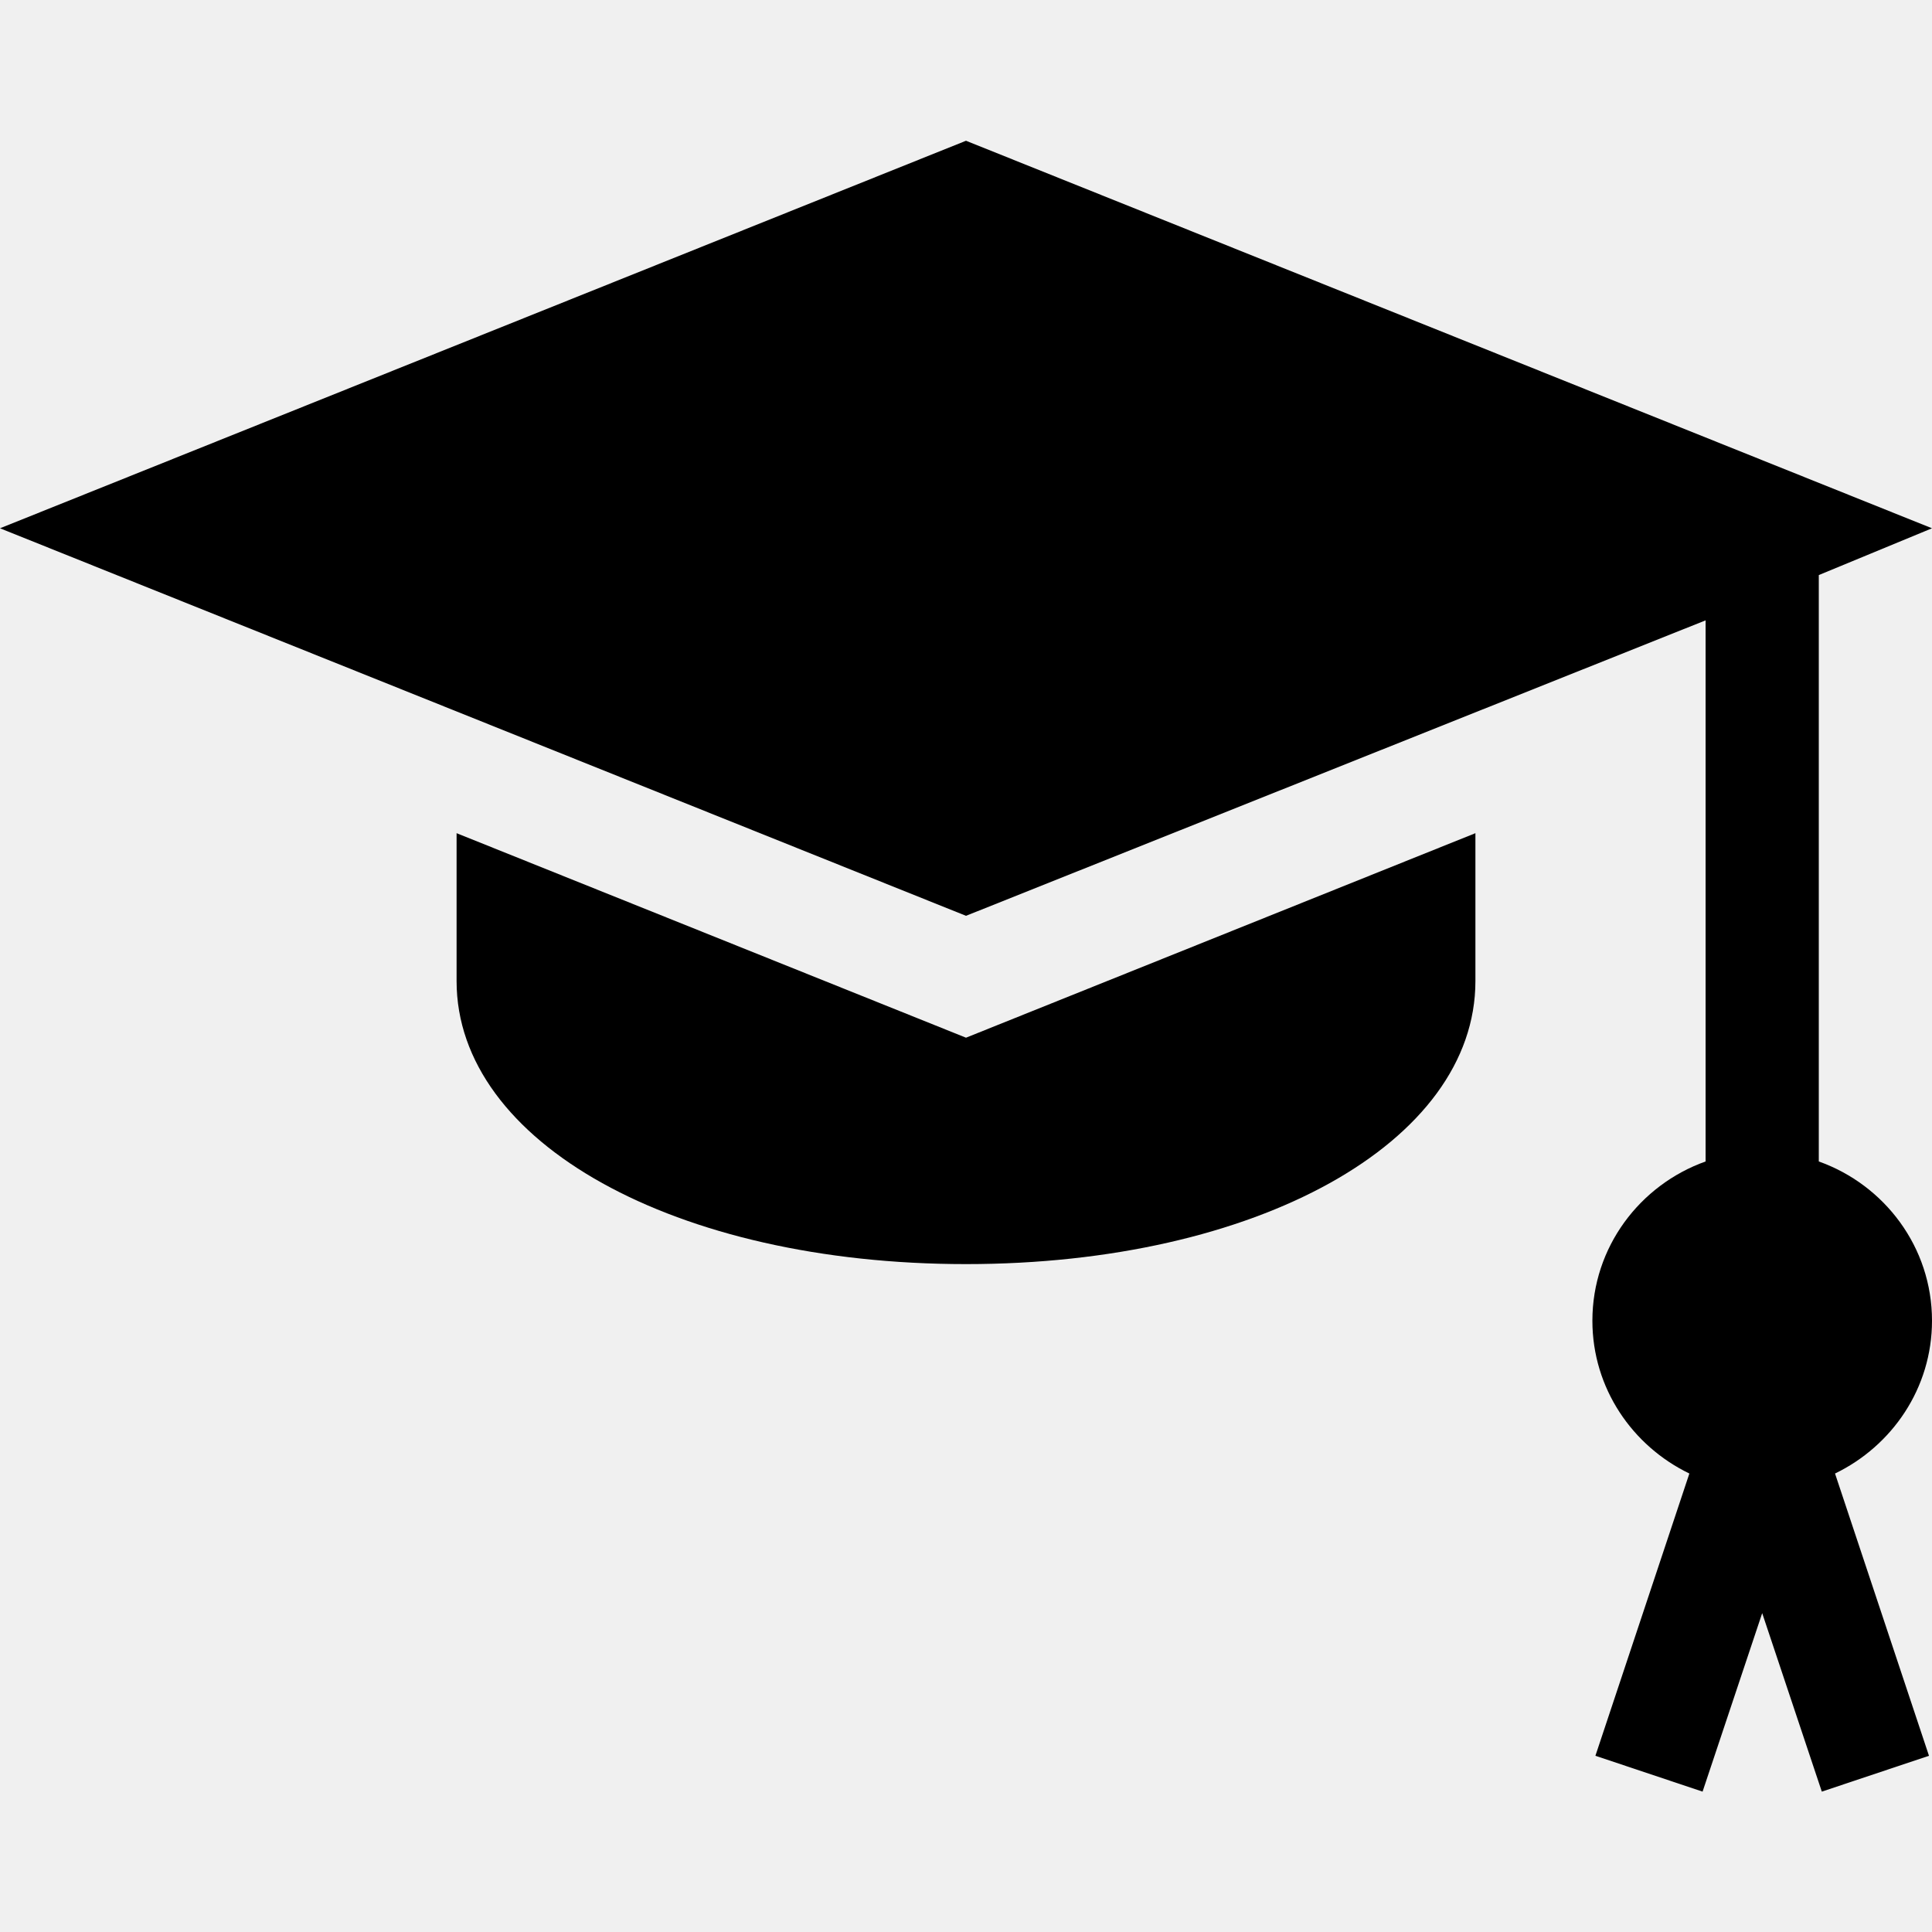
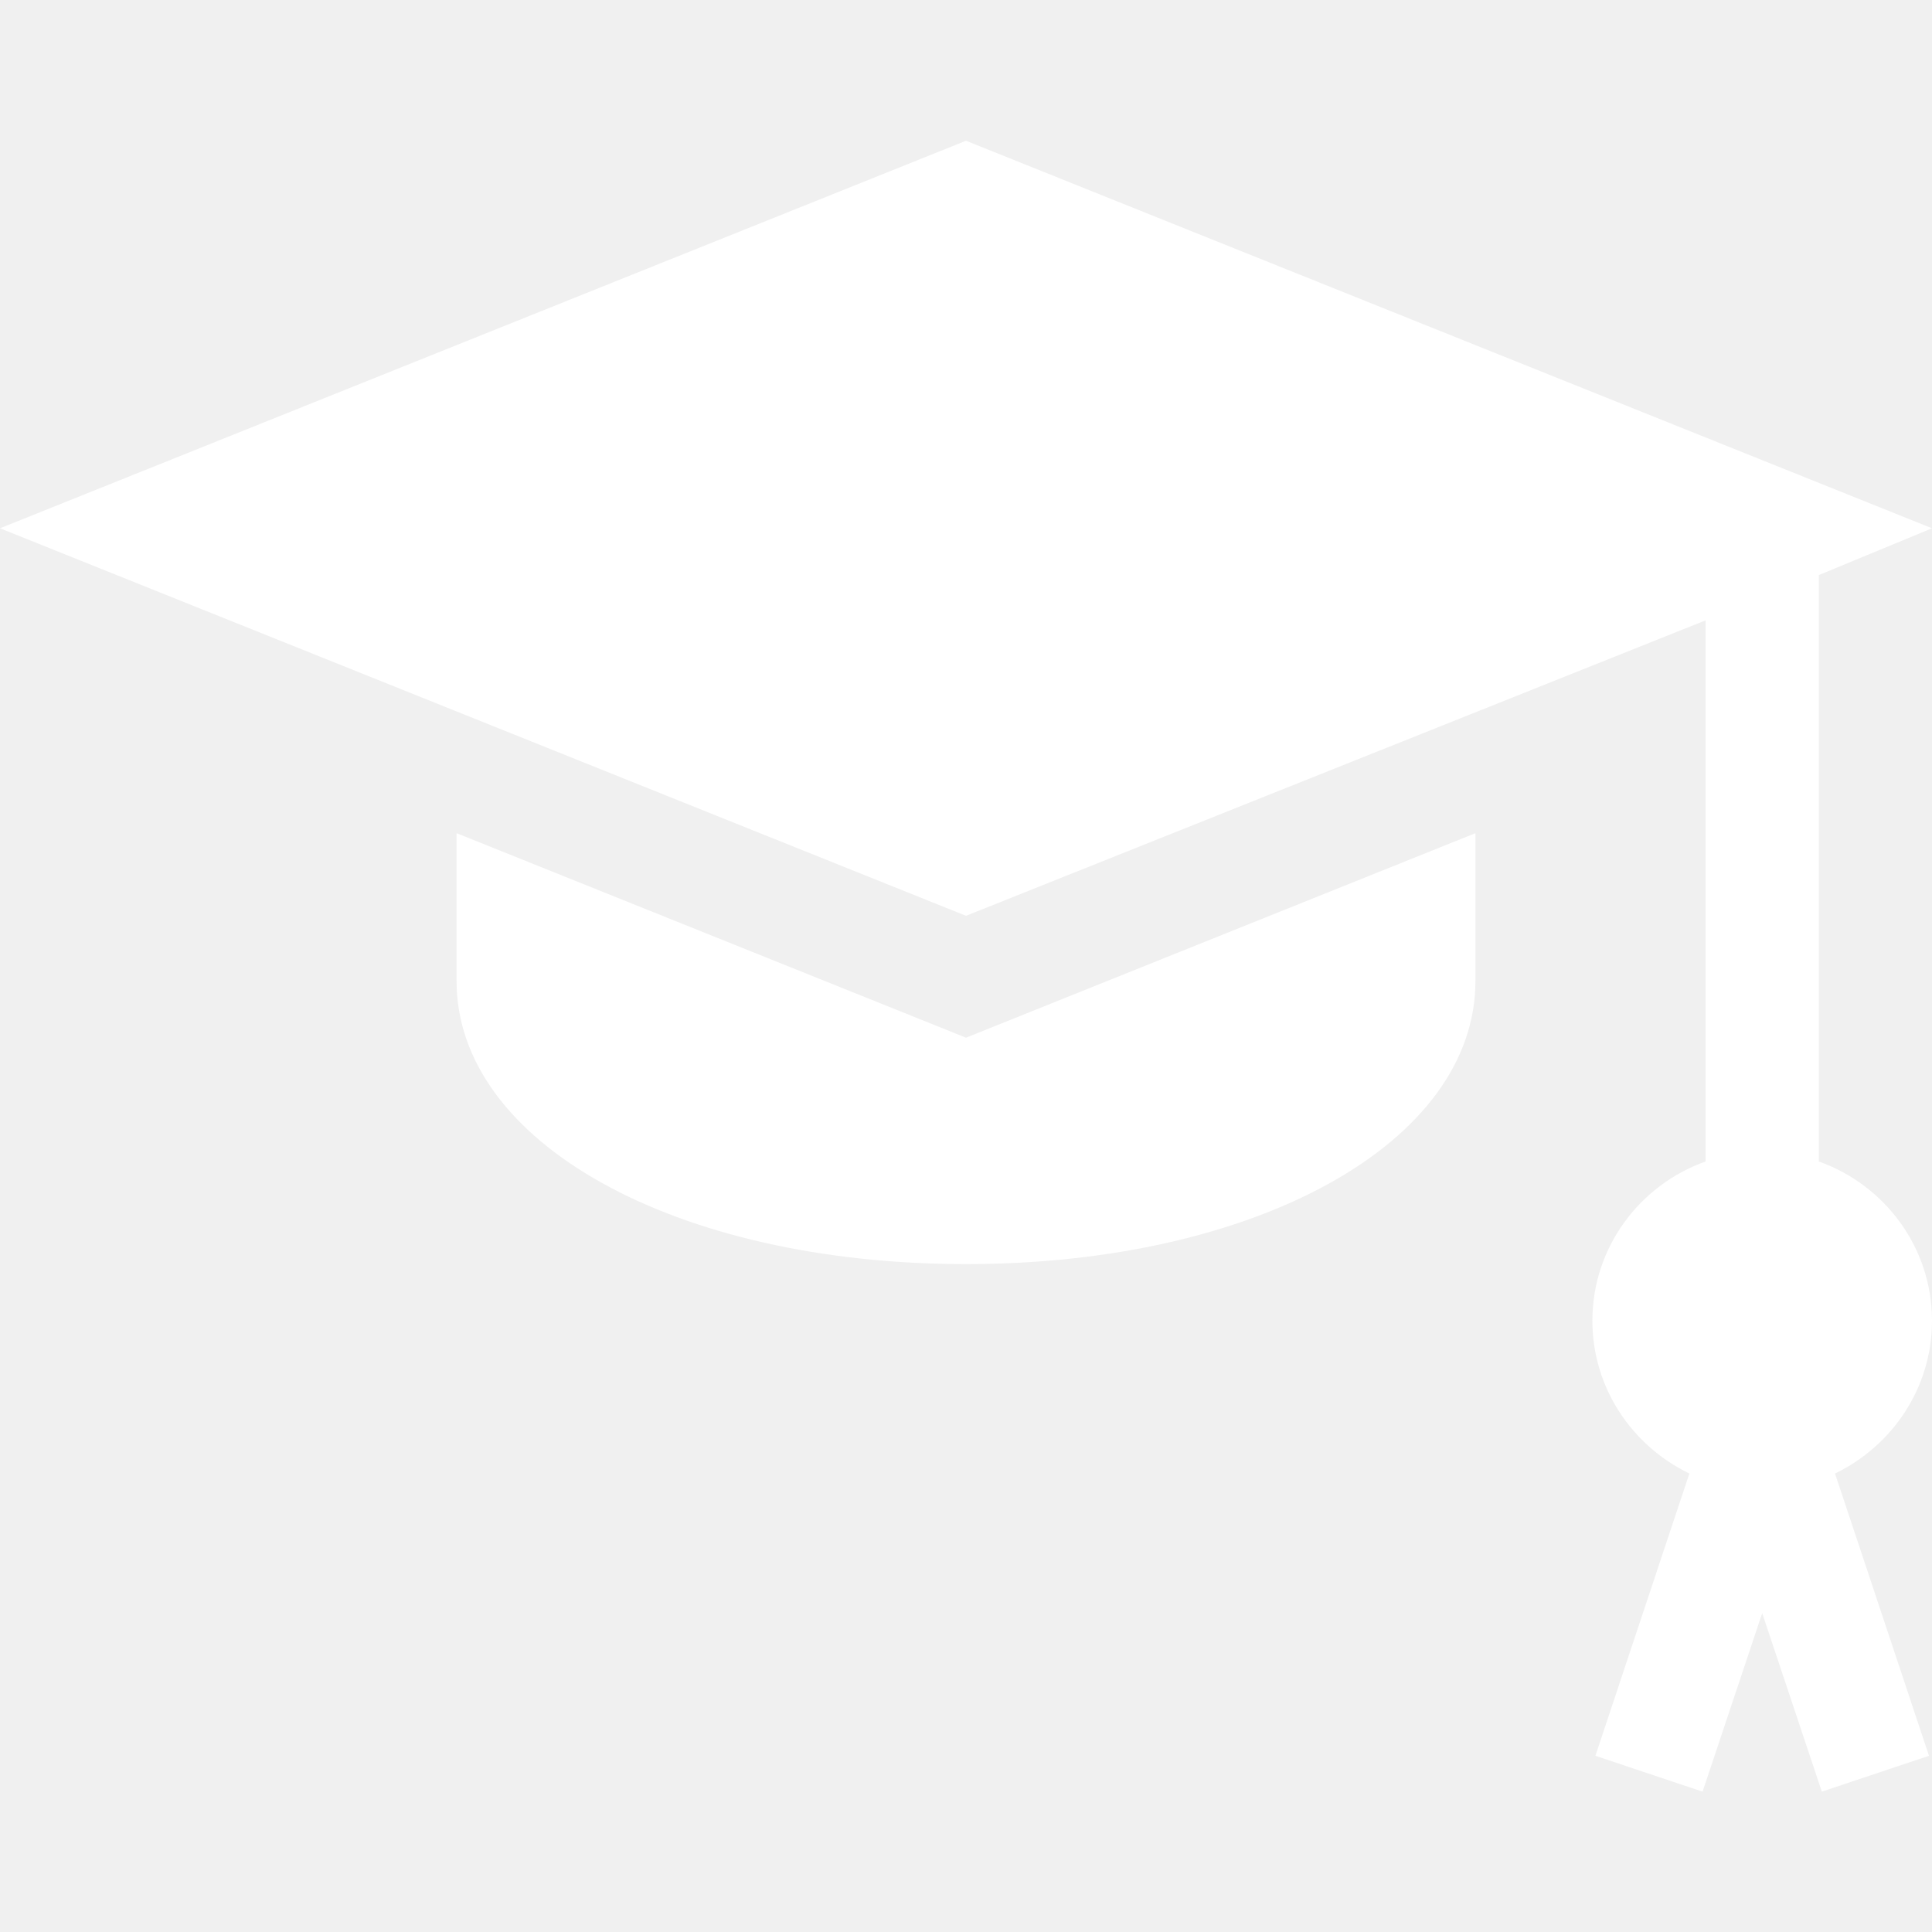
<svg xmlns="http://www.w3.org/2000/svg" version="1.1" id="Laag_1" x="0px" y="0px" viewBox="0 0 512 512" style="enable-background:new 0 0 512 512;" xml:space="preserve">
-   <path d="M512,350c0-19.5-12.6-36-30-42.2V152.4l30-12.4L256,37.3L0,140l256,102.7l196-78.3v143.4c-17.4,6.2-30,22.7-30,42.2  c0,17.9,10.6,33.2,25.7,40.5l-24.9,74.8l28.4,9.5l15.8-47.3l15.8,47.3l28.4-9.5l-24.9-74.8C501.4,383.2,512,367.9,512,350L512,350z" />
-   <path d="M256,275l-135-54.2V260c0,42.8,58,75,135,75s135-32.2,135-75v-39.2L256,275z" />
+   <style type="text/css">
+ 	.st0{fill:#FFFFFF;}
+ </style>
+   <path class="st0" d="M512,350c0-19.5-12.6-36-30-42.2V152.4l30-12.4L256,37.3L0,140l256,102.7l196-78.3v143.4  c-17.4,6.2-30,22.7-30,42.2c0,17.9,10.6,33.2,25.7,40.5l-24.9,74.8l28.4,9.5l15.8-47.3l15.8,47.3l28.4-9.5l-24.9-74.8  C501.4,383.2,512,367.9,512,350L512,350z" />
+   <path class="st0" d="M256,275l-135-54.2V260c0,42.8,58,75,135,75s135-32.2,135-75v-39.2L256,275z" />
</svg>
